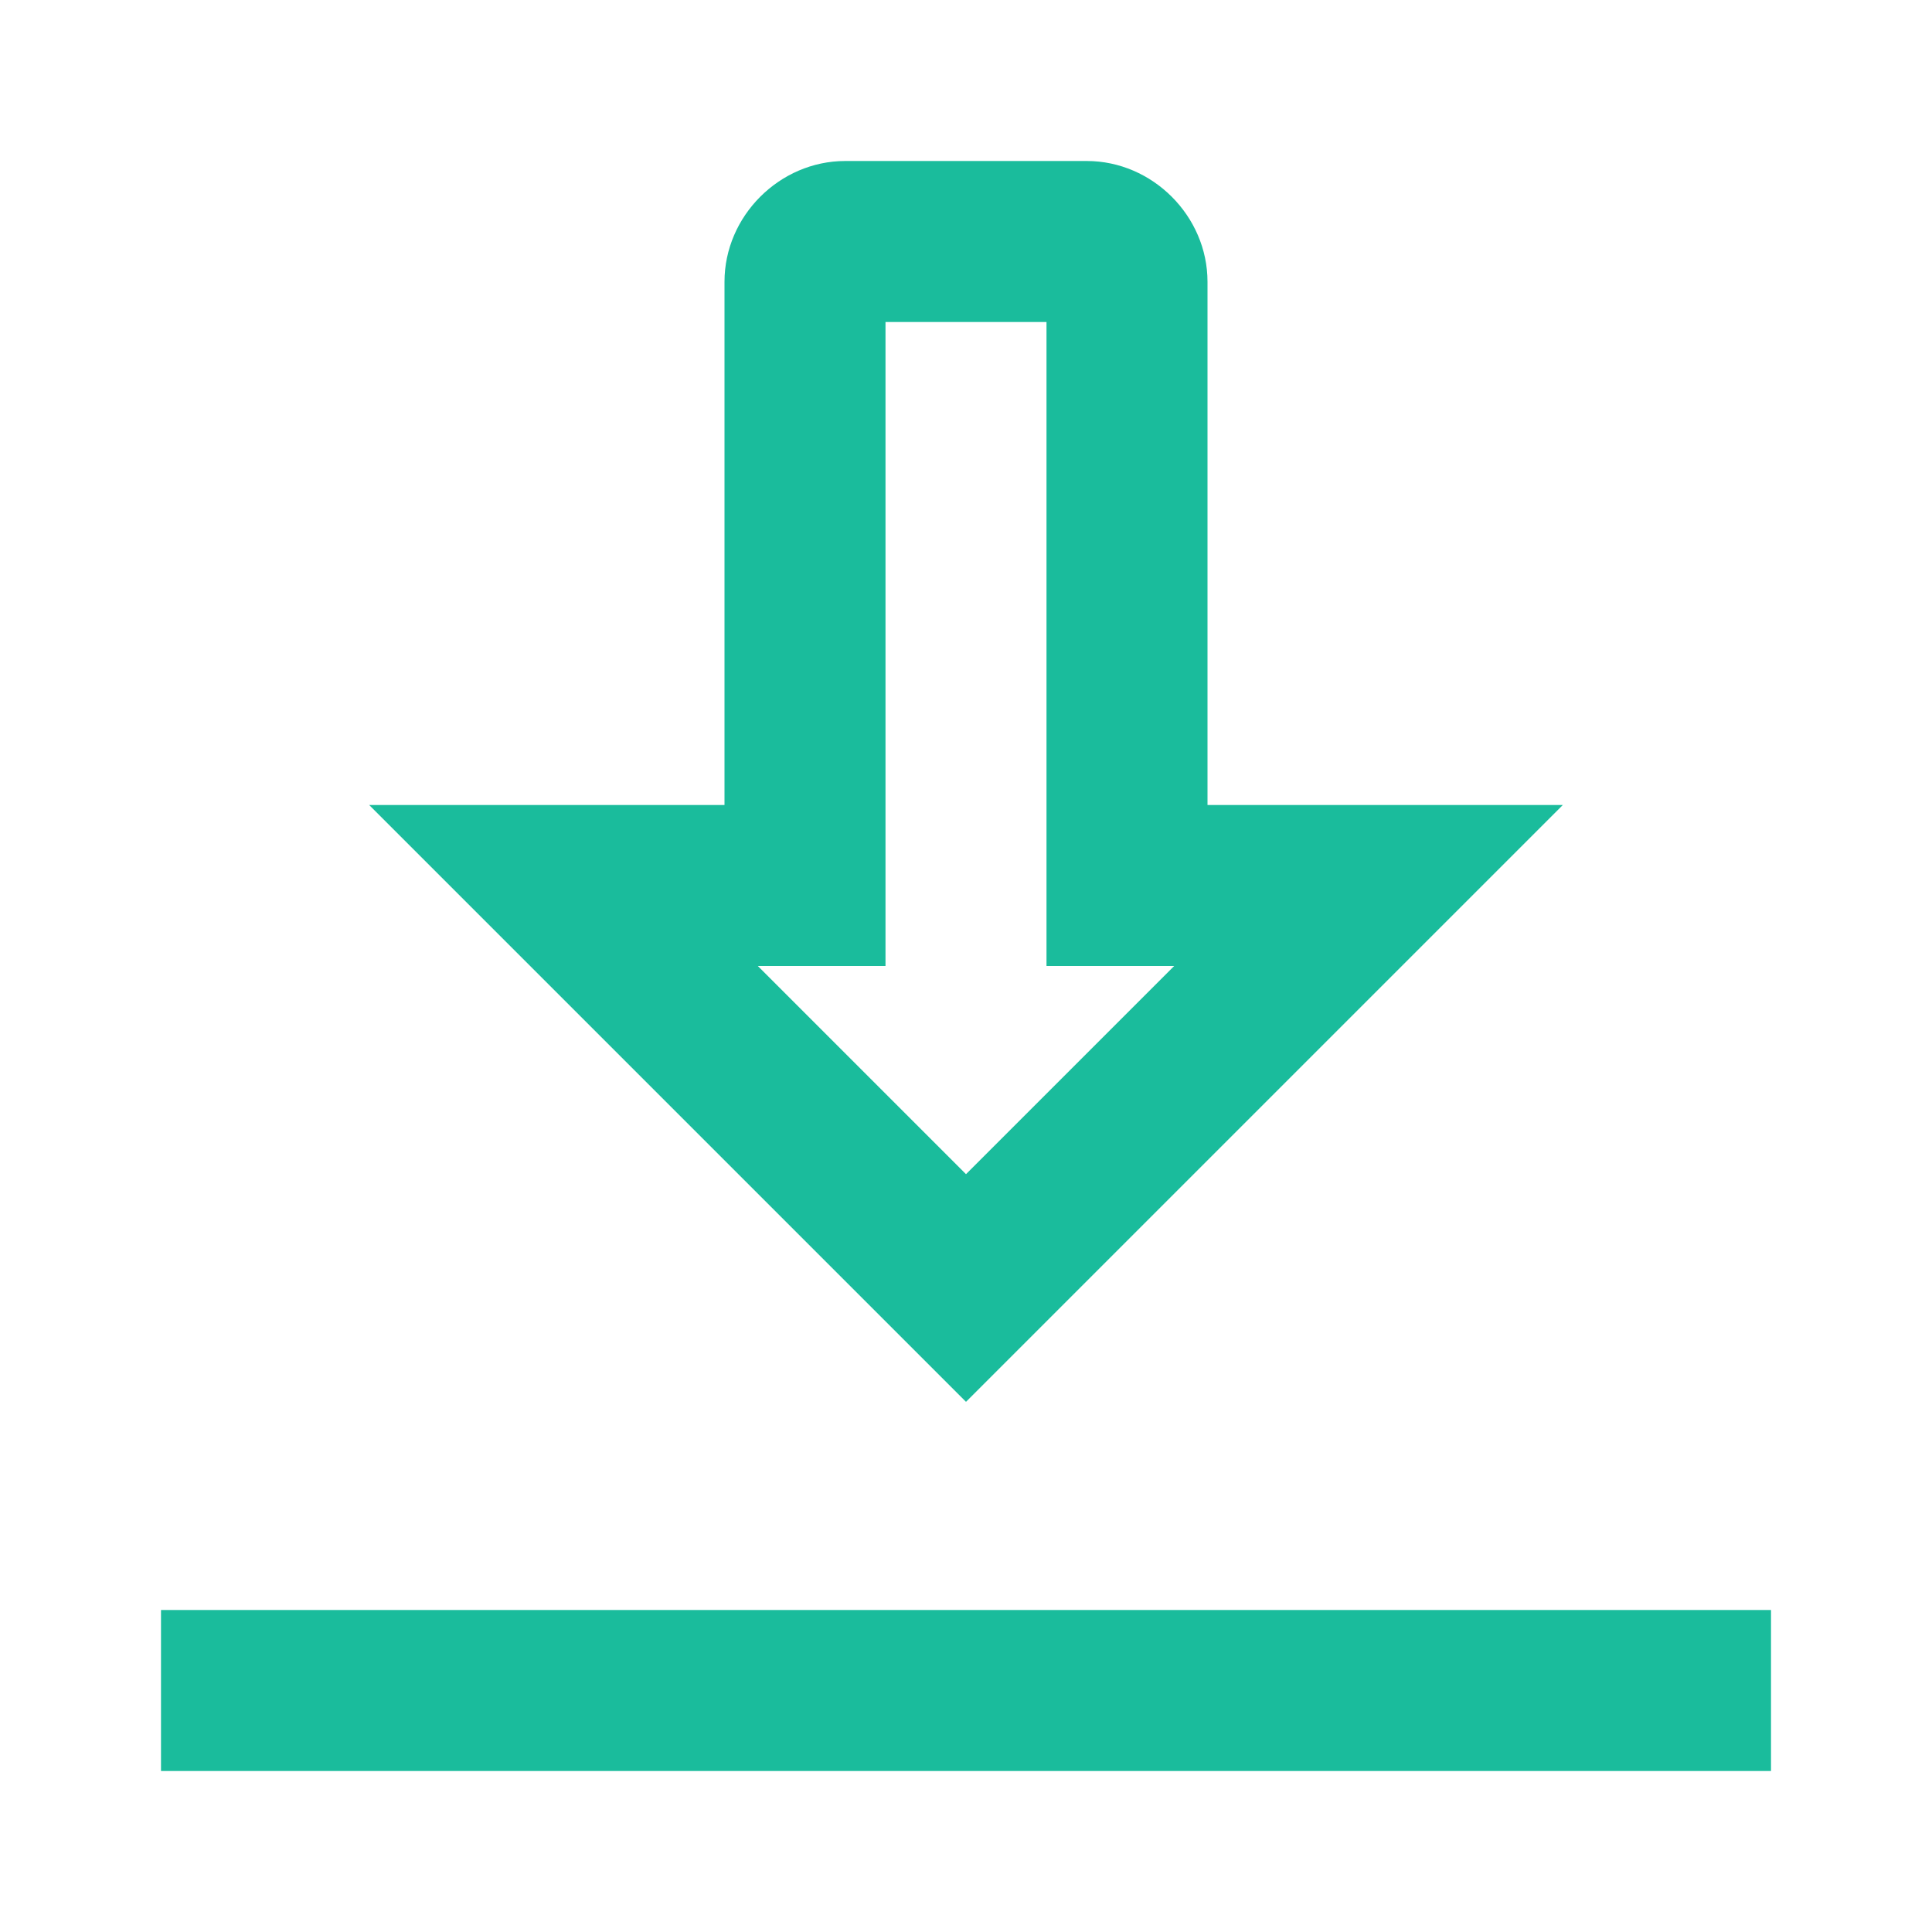
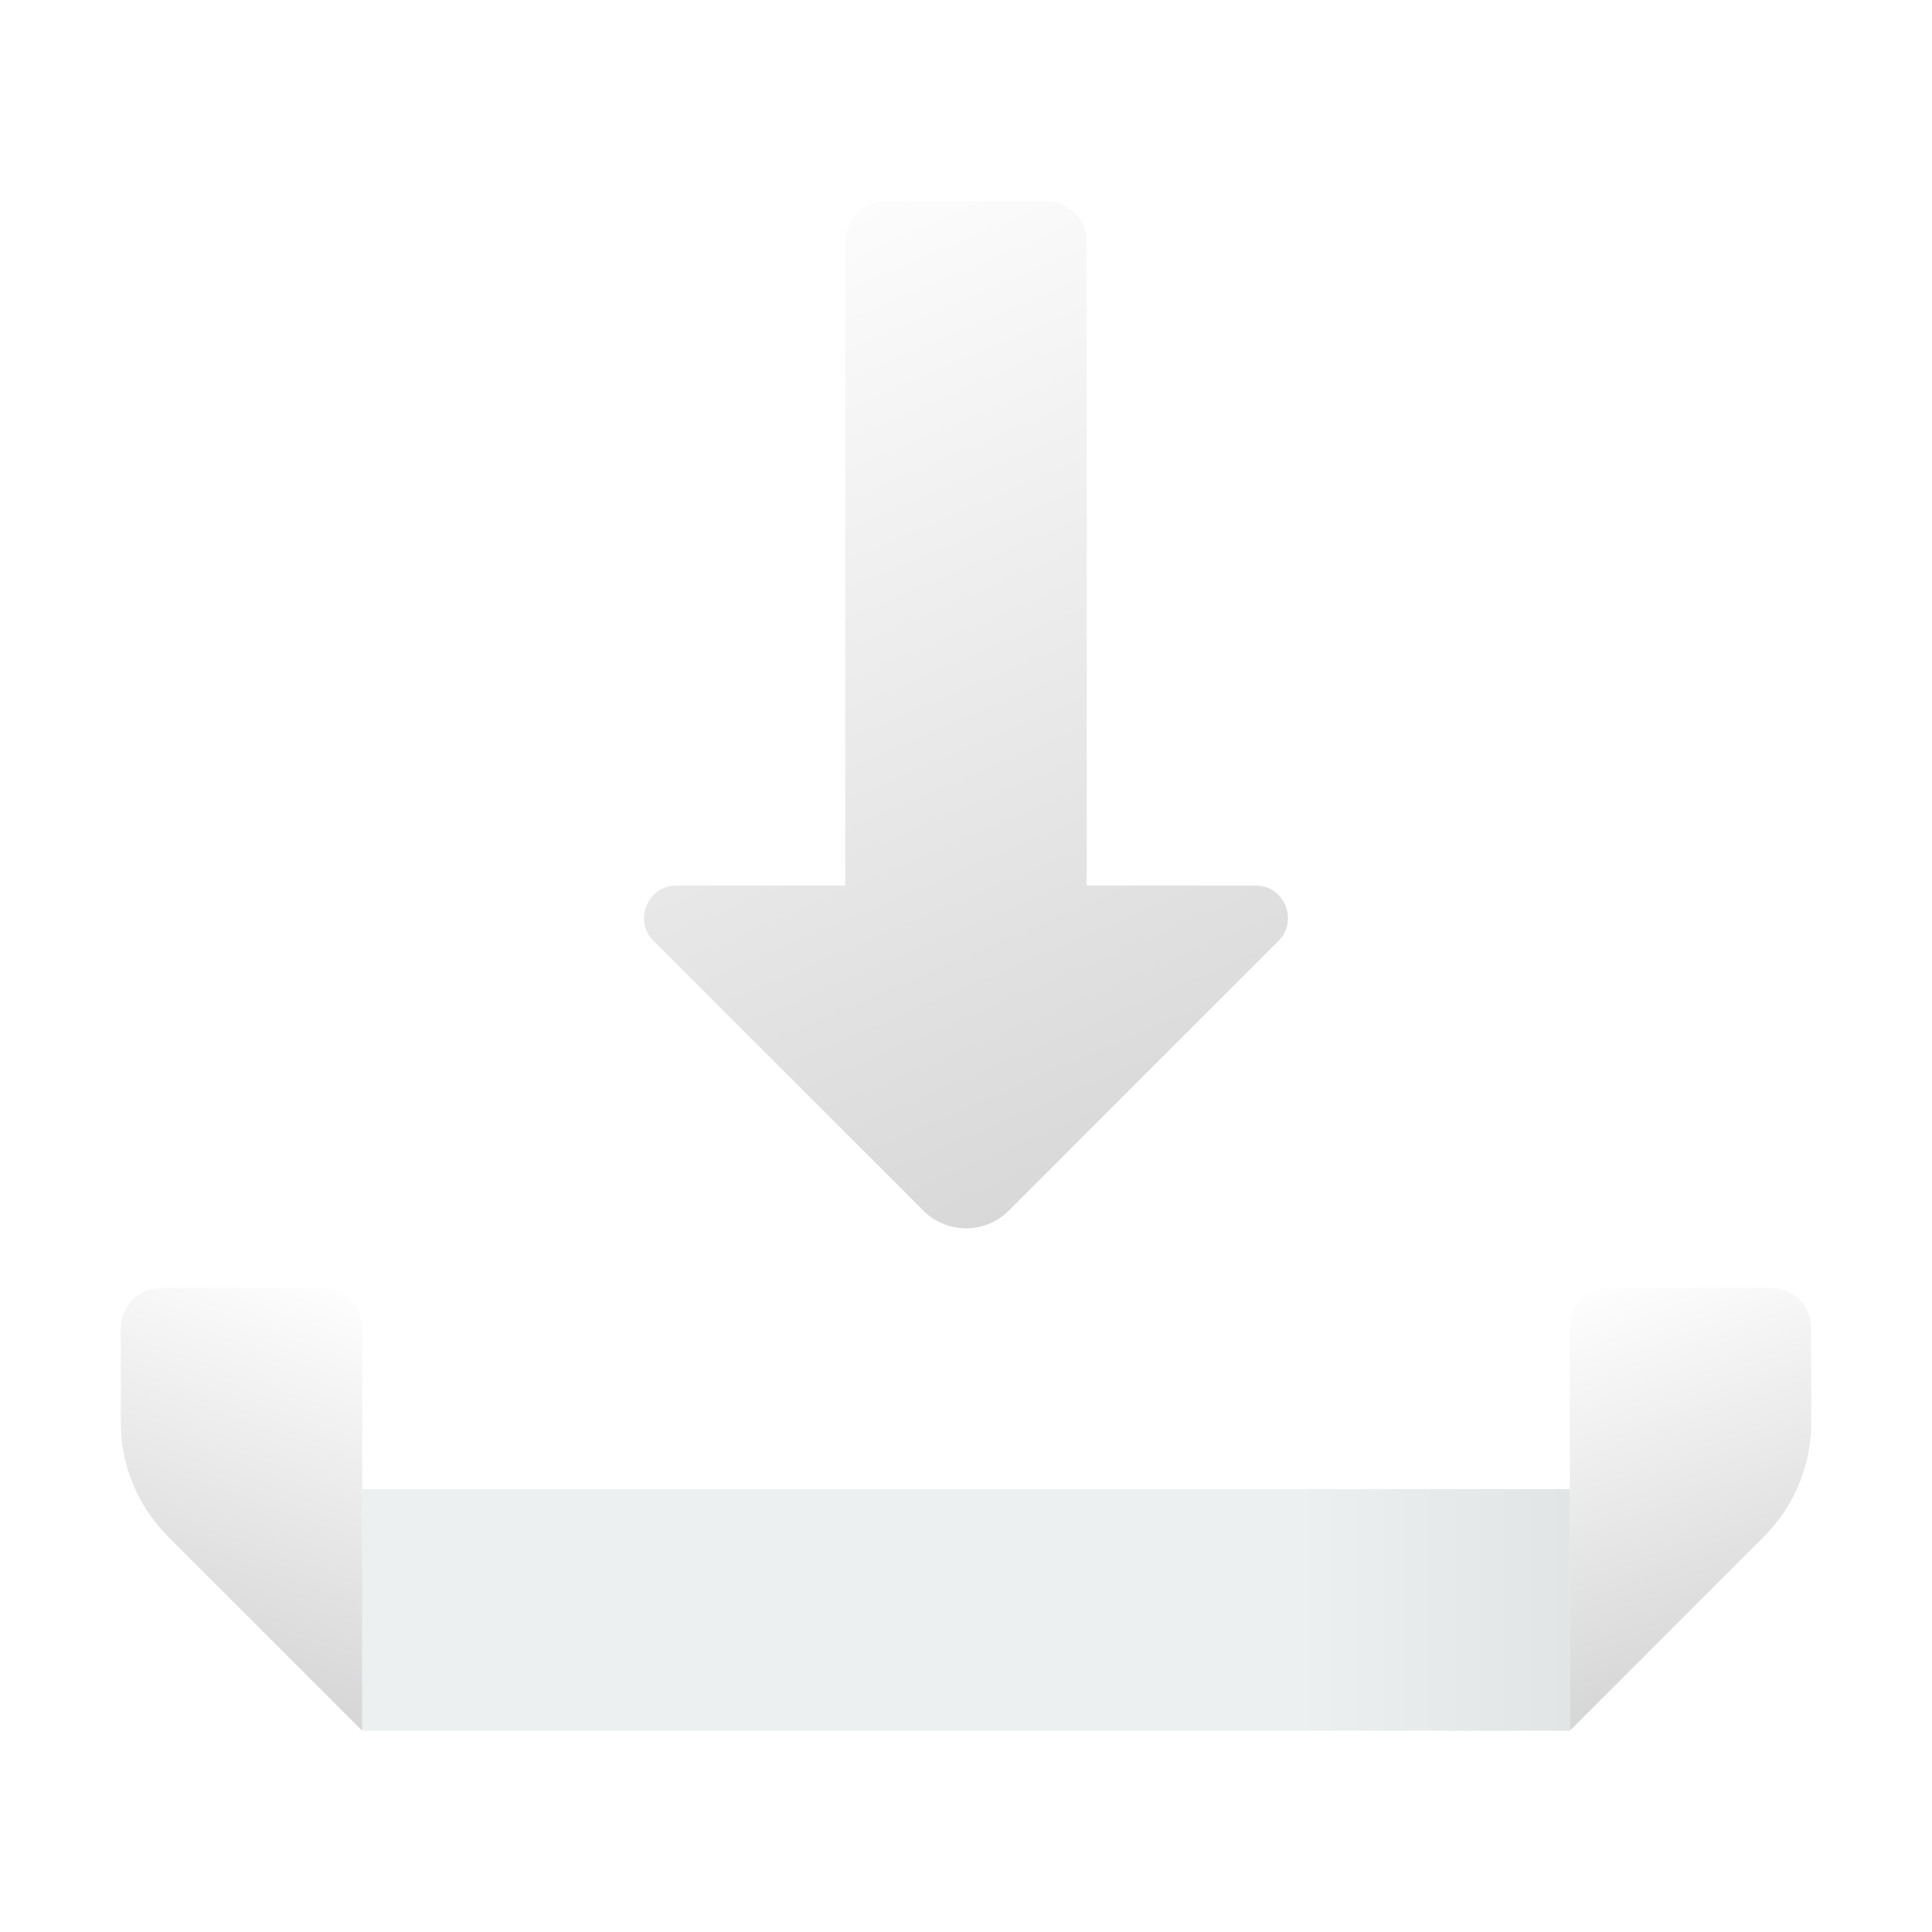
- <svg xmlns="http://www.w3.org/2000/svg" viewBox="0 0 24 24" width="24px" height="24px">
-   <g id="surface36898538">
-     <path style=" stroke:none;fill-rule:nonzero;fill:rgb(10.196%,73.725%,61.176%);fill-opacity:1;" d="M 10.5 2 C 9.684 2 9 2.684 9 3.5 L 9 10 L 4.586 10 L 12 17.414 L 19.414 10 L 15 10 L 15 3.5 C 15 2.684 14.316 2 13.5 2 Z M 11 4 L 13 4 L 13 12 L 14.586 12 L 12 14.586 L 9.414 12 L 11 12 Z M 2 20 L 2 22 L 22 22 L 22 20 Z M 2 20 " />
+ <svg xmlns="http://www.w3.org/2000/svg" viewBox="0 0 48 48" width="48px" height="48px">
+   <defs>
+     <linearGradient id="linear0" gradientUnits="userSpaceOnUse" x1="62.113" y1="16.86" x2="105.68" y2="118.082" gradientTransform="matrix(0.27907,0,0,0.27907,0,0)">
+       <stop offset="0" style="stop-color:rgb(100%,100%,100%);stop-opacity:1;" />
+       <stop offset="1" style="stop-color:rgb(82.353%,82.353%,82.353%);stop-opacity:1;" />
+     </linearGradient>
+     <linearGradient id="linear1" gradientUnits="userSpaceOnUse" x1="142.477" y1="113.126" x2="156.251" y2="152.156" gradientTransform="matrix(0.27907,0,0,0.27907,0,0)">
+       <stop offset="0" style="stop-color:rgb(100%,100%,100%);stop-opacity:1;" />
+       <stop offset="1" style="stop-color:rgb(82.353%,82.353%,82.353%);stop-opacity:1;" />
+     </linearGradient>
+     <linearGradient id="linear2" gradientUnits="userSpaceOnUse" x1="32.25" y1="143.333" x2="139.75" y2="143.333" gradientTransform="matrix(0.999999,0,0,0.999999,0,0)">
+       <stop offset="0" style="stop-color:rgb(92.549%,94.118%,94.51%);stop-opacity:1;" />
+       <stop offset="0.112" style="stop-color:rgb(85.49%,86.275%,86.275%);stop-opacity:1;" />
+       <stop offset="0.258" style="stop-color:rgb(69.02%,76.863%,77.255%);stop-opacity:1;" />
+       <stop offset="0.5" style="stop-color:rgb(57.255%,66.275%,67.843%);stop-opacity:1;" />
+       <stop offset="0.742" style="stop-color:rgb(69.02%,76.863%,77.255%);stop-opacity:1;" />
+       <stop offset="0.888" style="stop-color:rgb(85.49%,86.275%,86.275%);stop-opacity:1;" />
+       <stop offset="1" style="stop-color:rgb(92.549%,94.118%,94.51%);stop-opacity:1;" />
+     </linearGradient>
+     <linearGradient id="linear3" gradientUnits="userSpaceOnUse" x1="29.523" y1="113.126" x2="15.749" y2="152.156" gradientTransform="matrix(0.27907,0,0,0.27907,0,0)">
+       <stop offset="0" style="stop-color:rgb(100%,100%,100%);stop-opacity:1;" />
+       <stop offset="1" style="stop-color:rgb(82.353%,82.353%,82.353%);stop-opacity:1;" />
+     </linearGradient>
+   </defs>
+   <g id="surface2459261">
+     <path style=" stroke:none;fill-rule:nonzero;fill:url(#linear0);" d="M 31.191 22 L 27 22 L 27 6 C 27 5.449 26.551 5 26 5 L 22 5 C 21.449 5 21 5.449 21 6 L 21 22 L 16.809 22 C 16.09 22 15.73 22.871 16.238 23.379 L 22.941 30.078 C 23.527 30.664 24.477 30.664 25.062 30.078 L 31.762 23.379 C 32.27 22.871 31.91 22 31.191 22 Z M 31.191 22 " />
+     <path style=" stroke:none;fill-rule:nonzero;fill:url(#linear1);" d="M 39 33 L 39 43 L 43.828 38.172 C 44.578 37.422 45 36.402 45 35.344 L 45 33 C 45 32.449 44.551 32 44 32 L 40 32 C 39.449 32 39 32.449 39 33 Z M 39 33 " />
+     <path style=" stroke:none;fill-rule:nonzero;fill:url(#linear2);" d="M 9 37 L 39 37 L 39 43 L 9 43 Z M 9 37 " />
+     <path style=" stroke:none;fill-rule:nonzero;fill:url(#linear3);" d="M 9 33 L 9 43 L 4.172 38.172 C 3.422 37.422 3 36.402 3 35.344 L 3 33 C 3 32.449 3.449 32 4 32 L 8 32 C 8.551 32 9 32.449 9 33 Z M 9 33 " />
  </g>
</svg>
